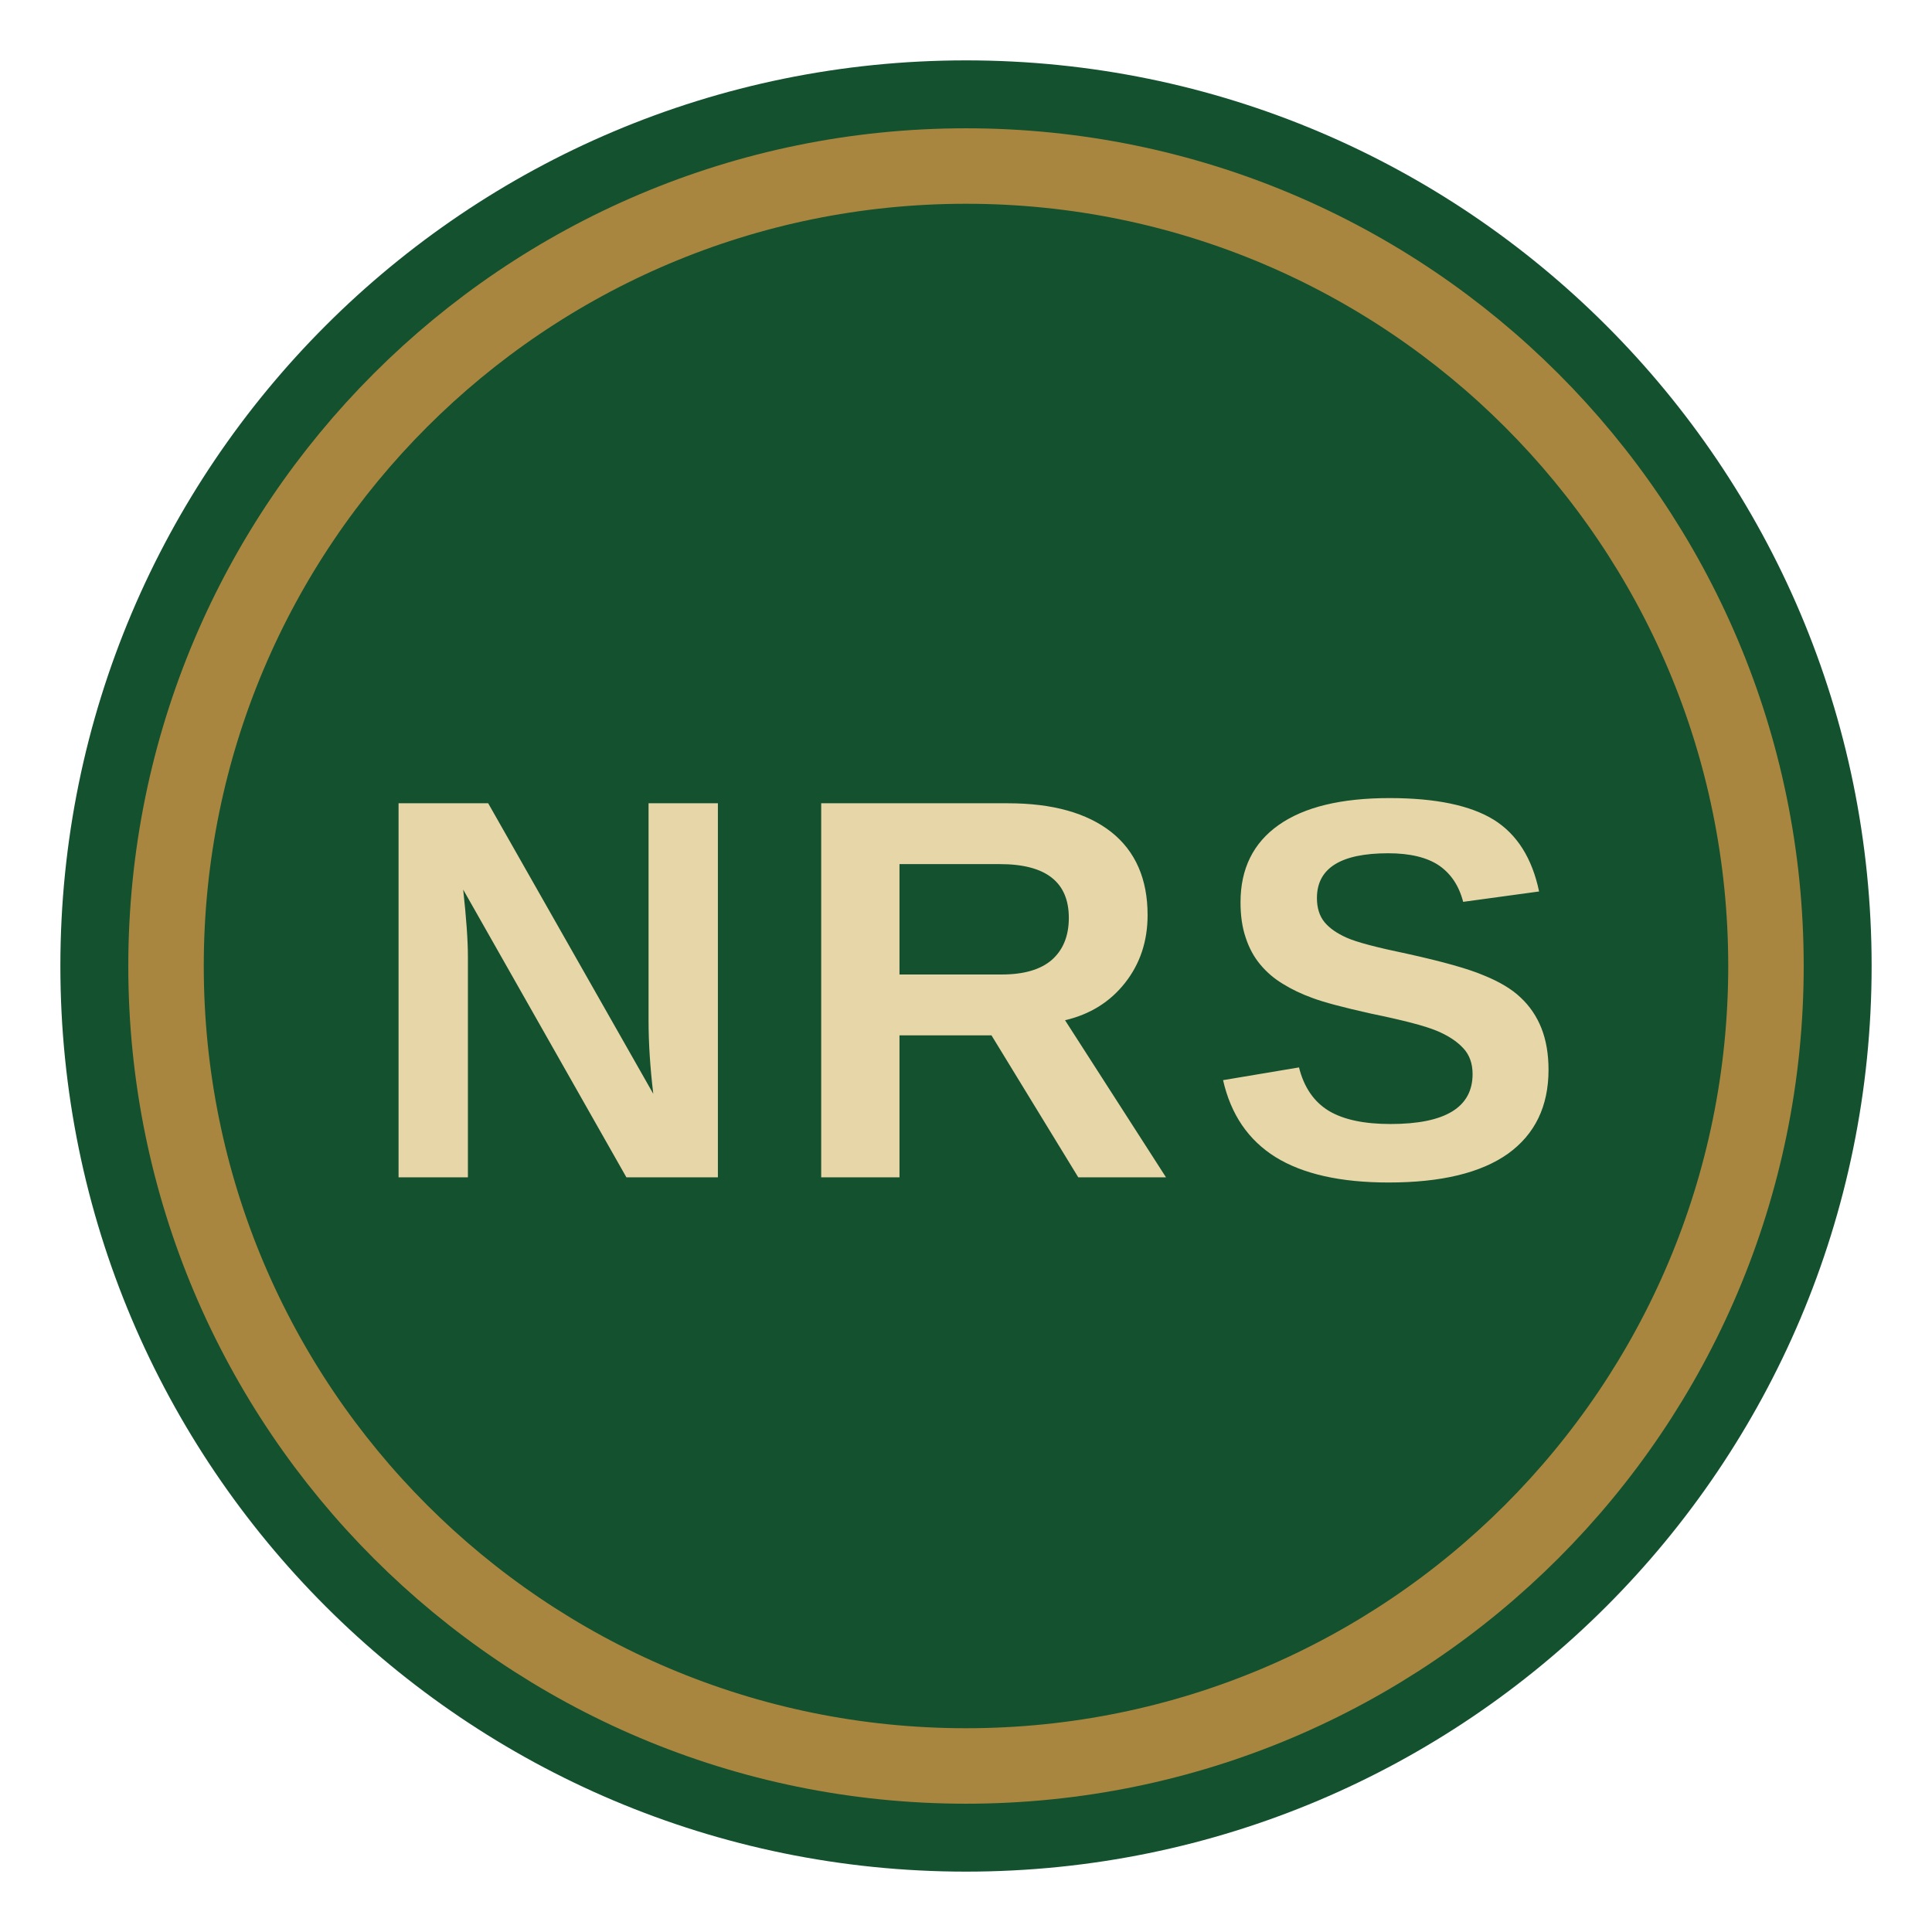
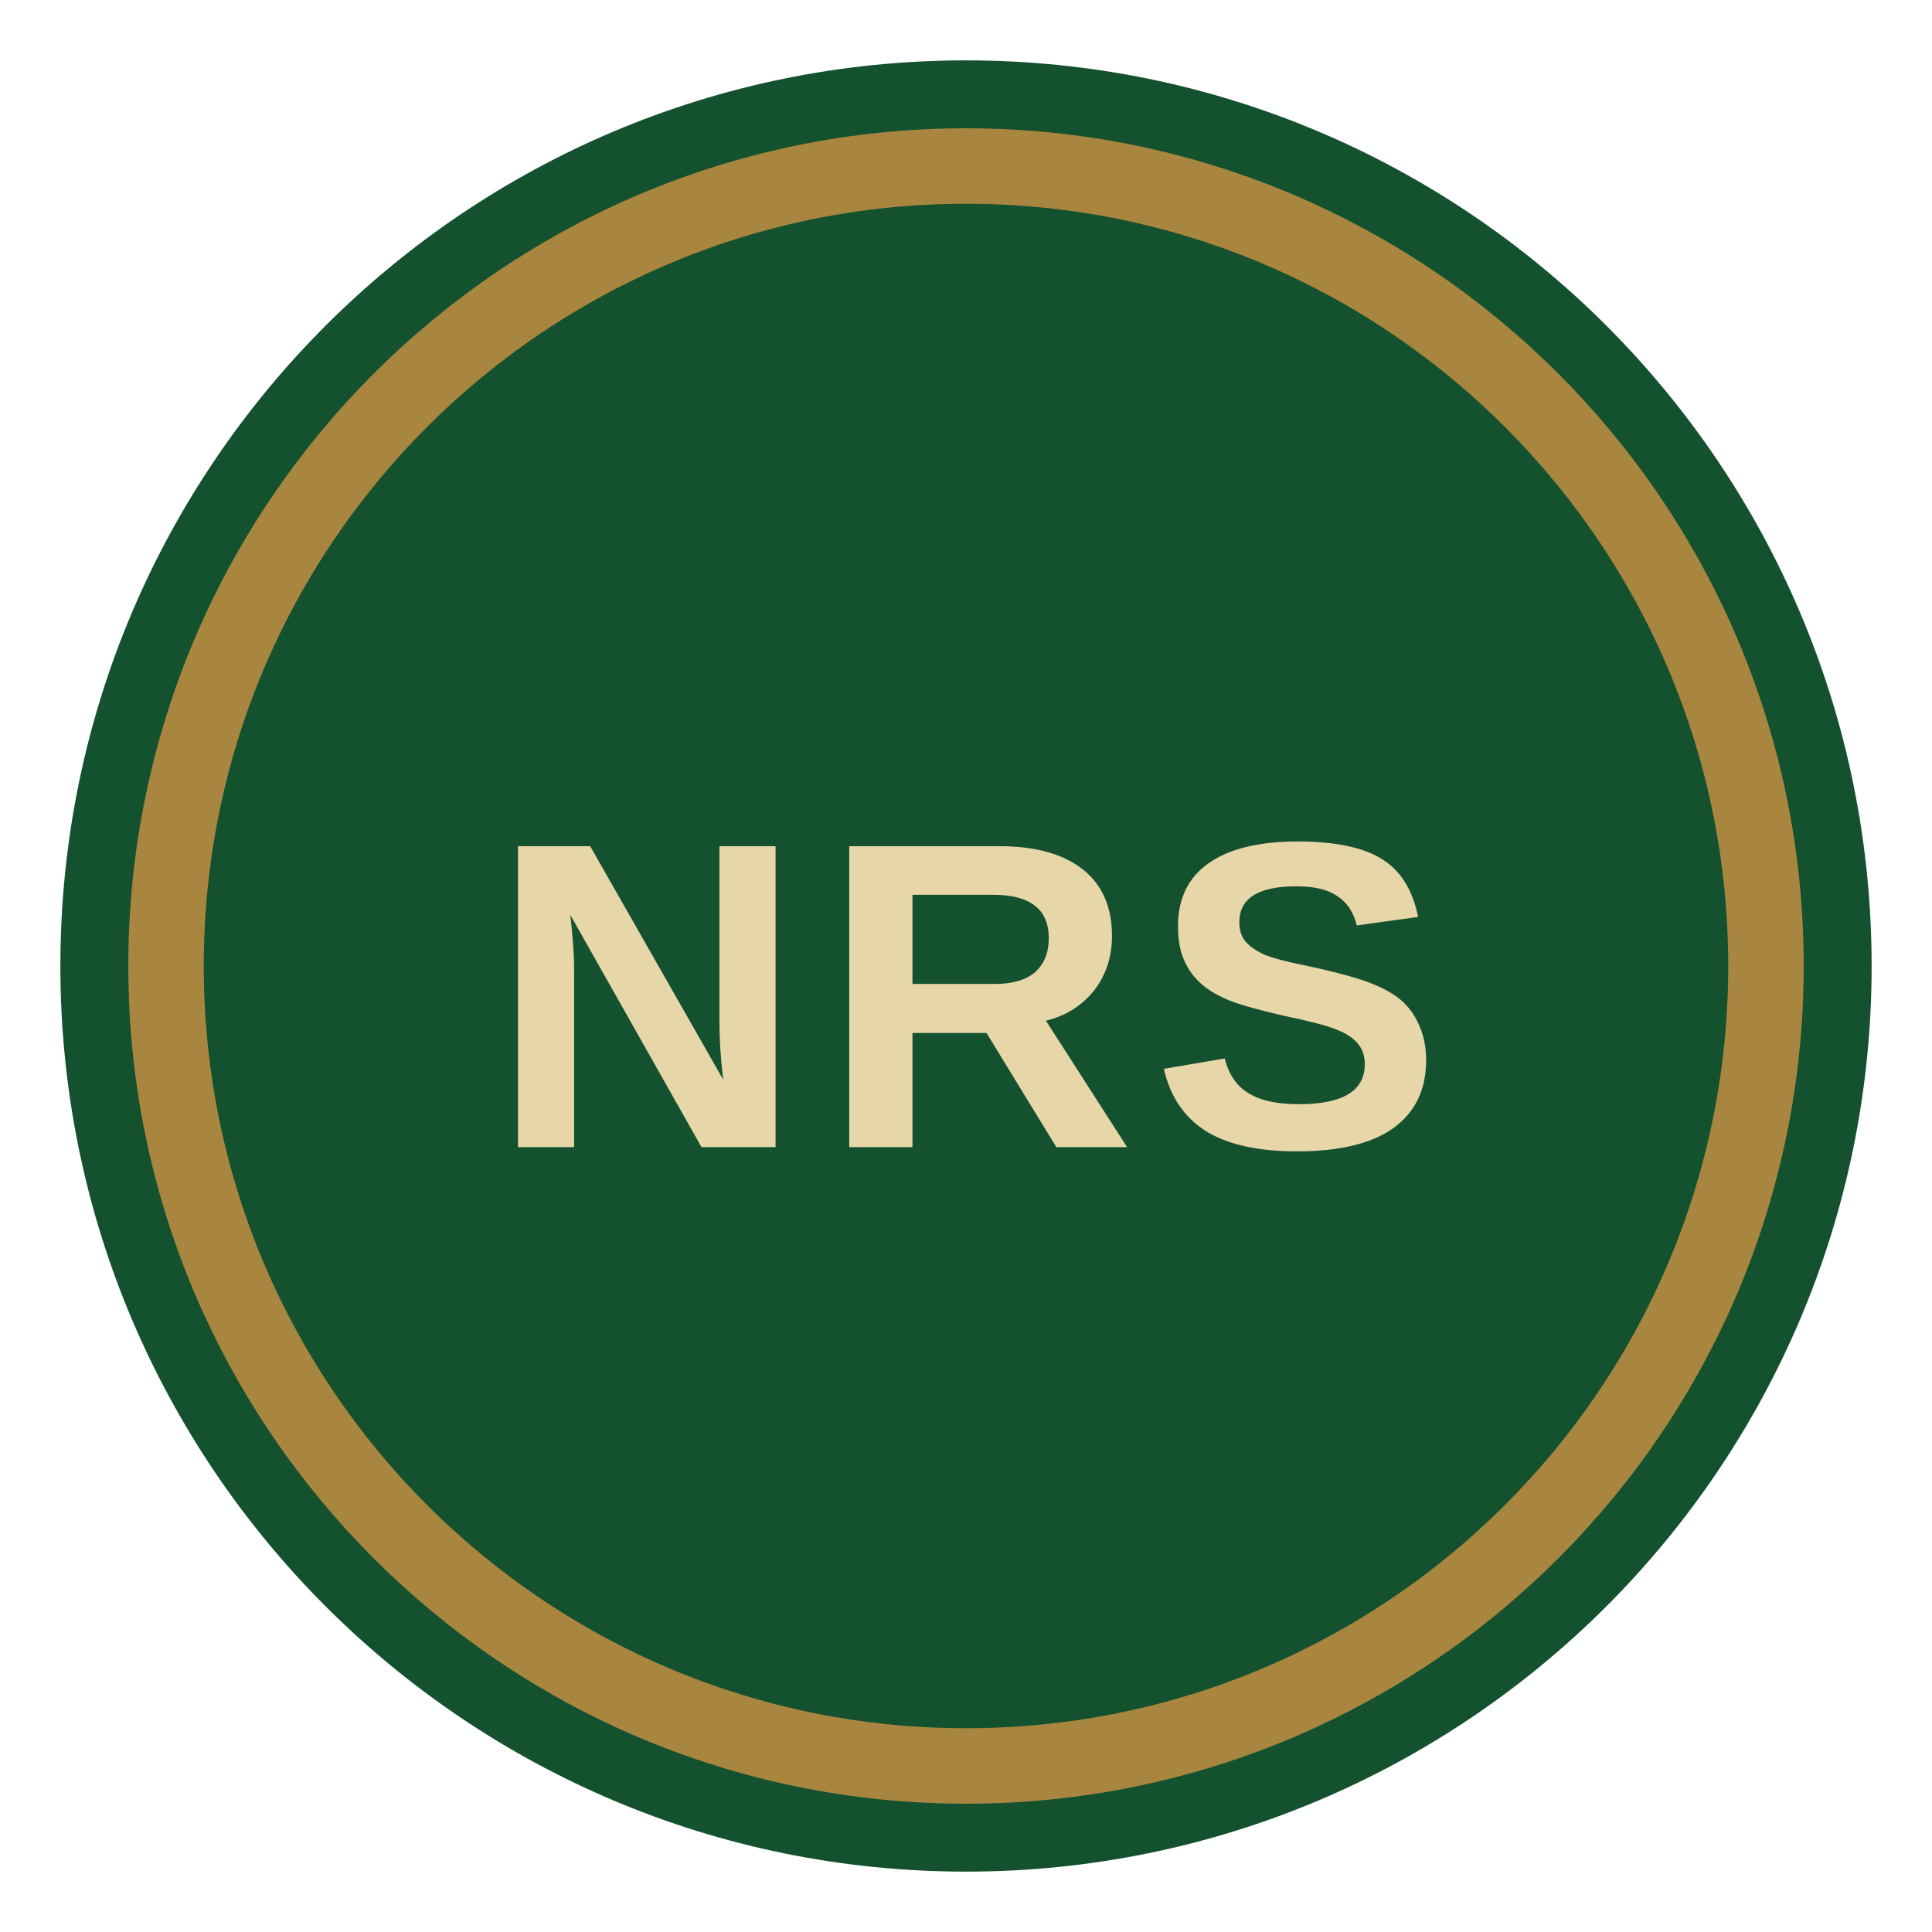
<svg xmlns="http://www.w3.org/2000/svg" viewBox="0 0 64 64" role="img" aria-label="NRS">
  <circle cx="32" cy="32" r="30" fill="#14512f" />
  <circle cx="32" cy="32" r="26.5" fill="none" stroke="#a9863f" stroke-width="2.5" />
-   <text x="32" y="39" text-anchor="middle" font-family="Segoe UI, Arial, sans-serif" font-size="18" font-weight="700" letter-spacing="1" fill="#e7d6a8">
+   <text x="32" y="38" text-anchor="middle" font-family="Segoe UI, Arial, sans-serif" font-size="14.5" font-weight="700" letter-spacing="0.5" fill="#e7d6a8">
    NRS
  </text>
</svg>
